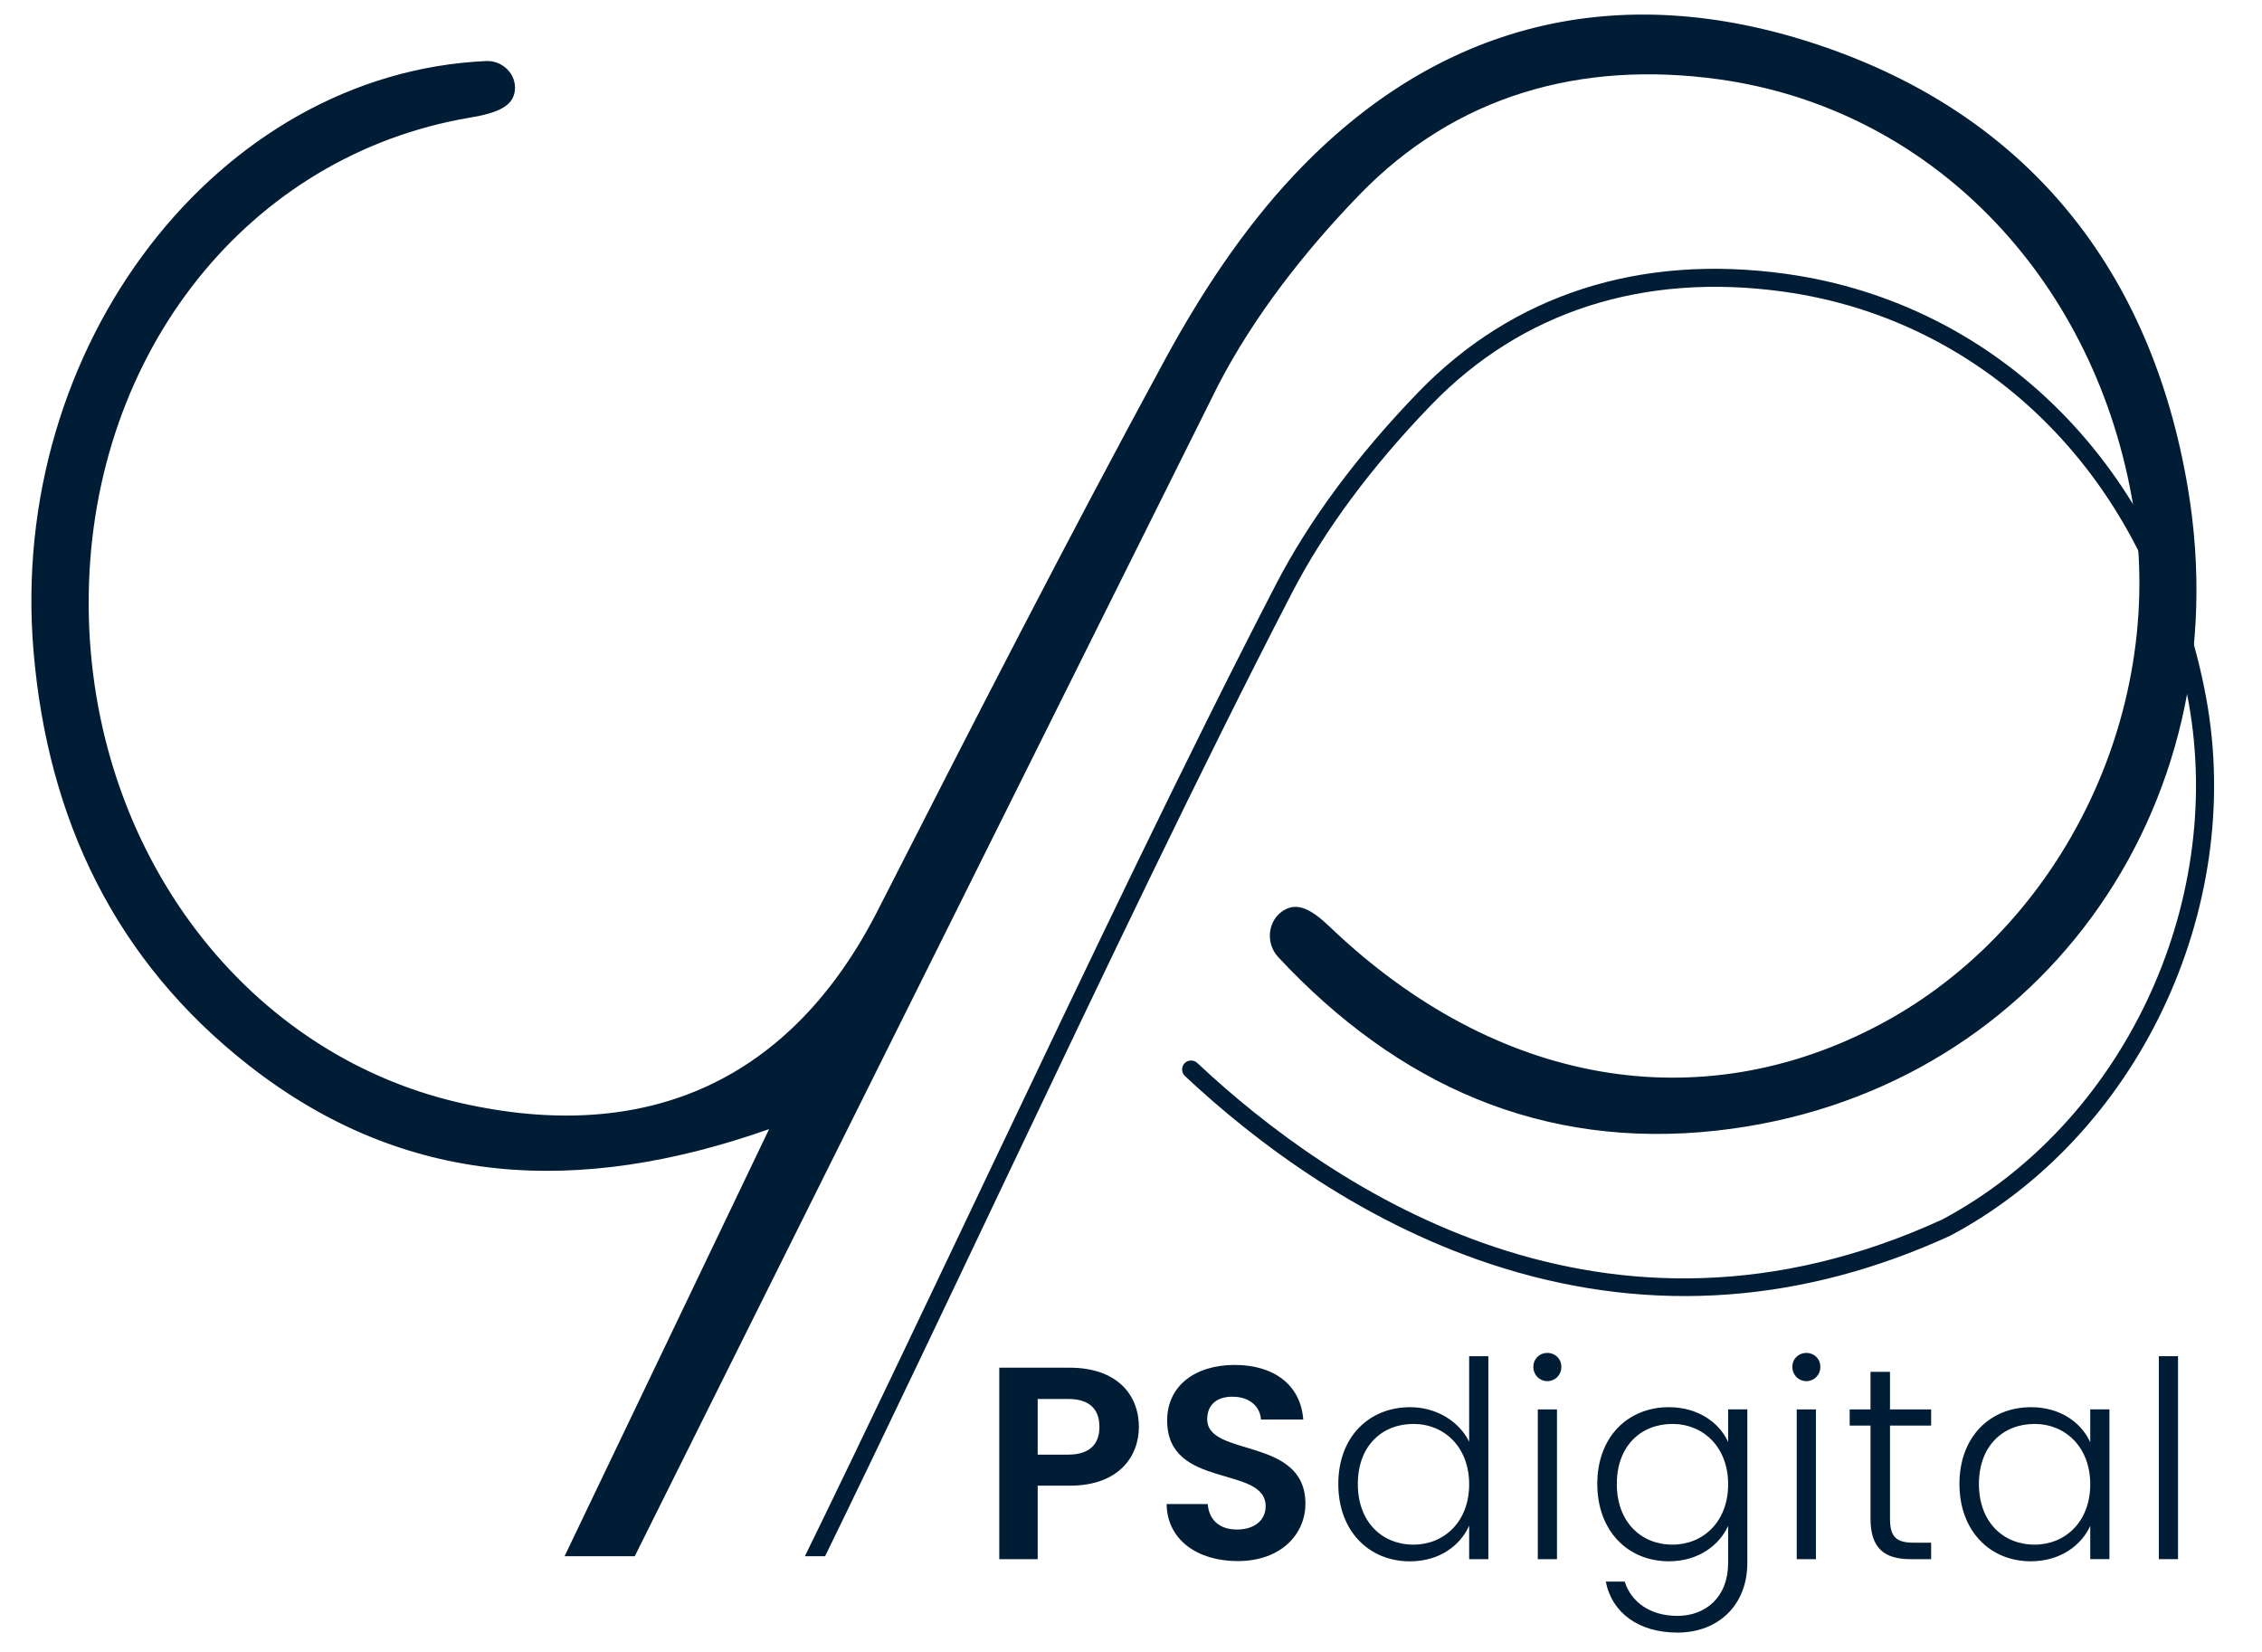
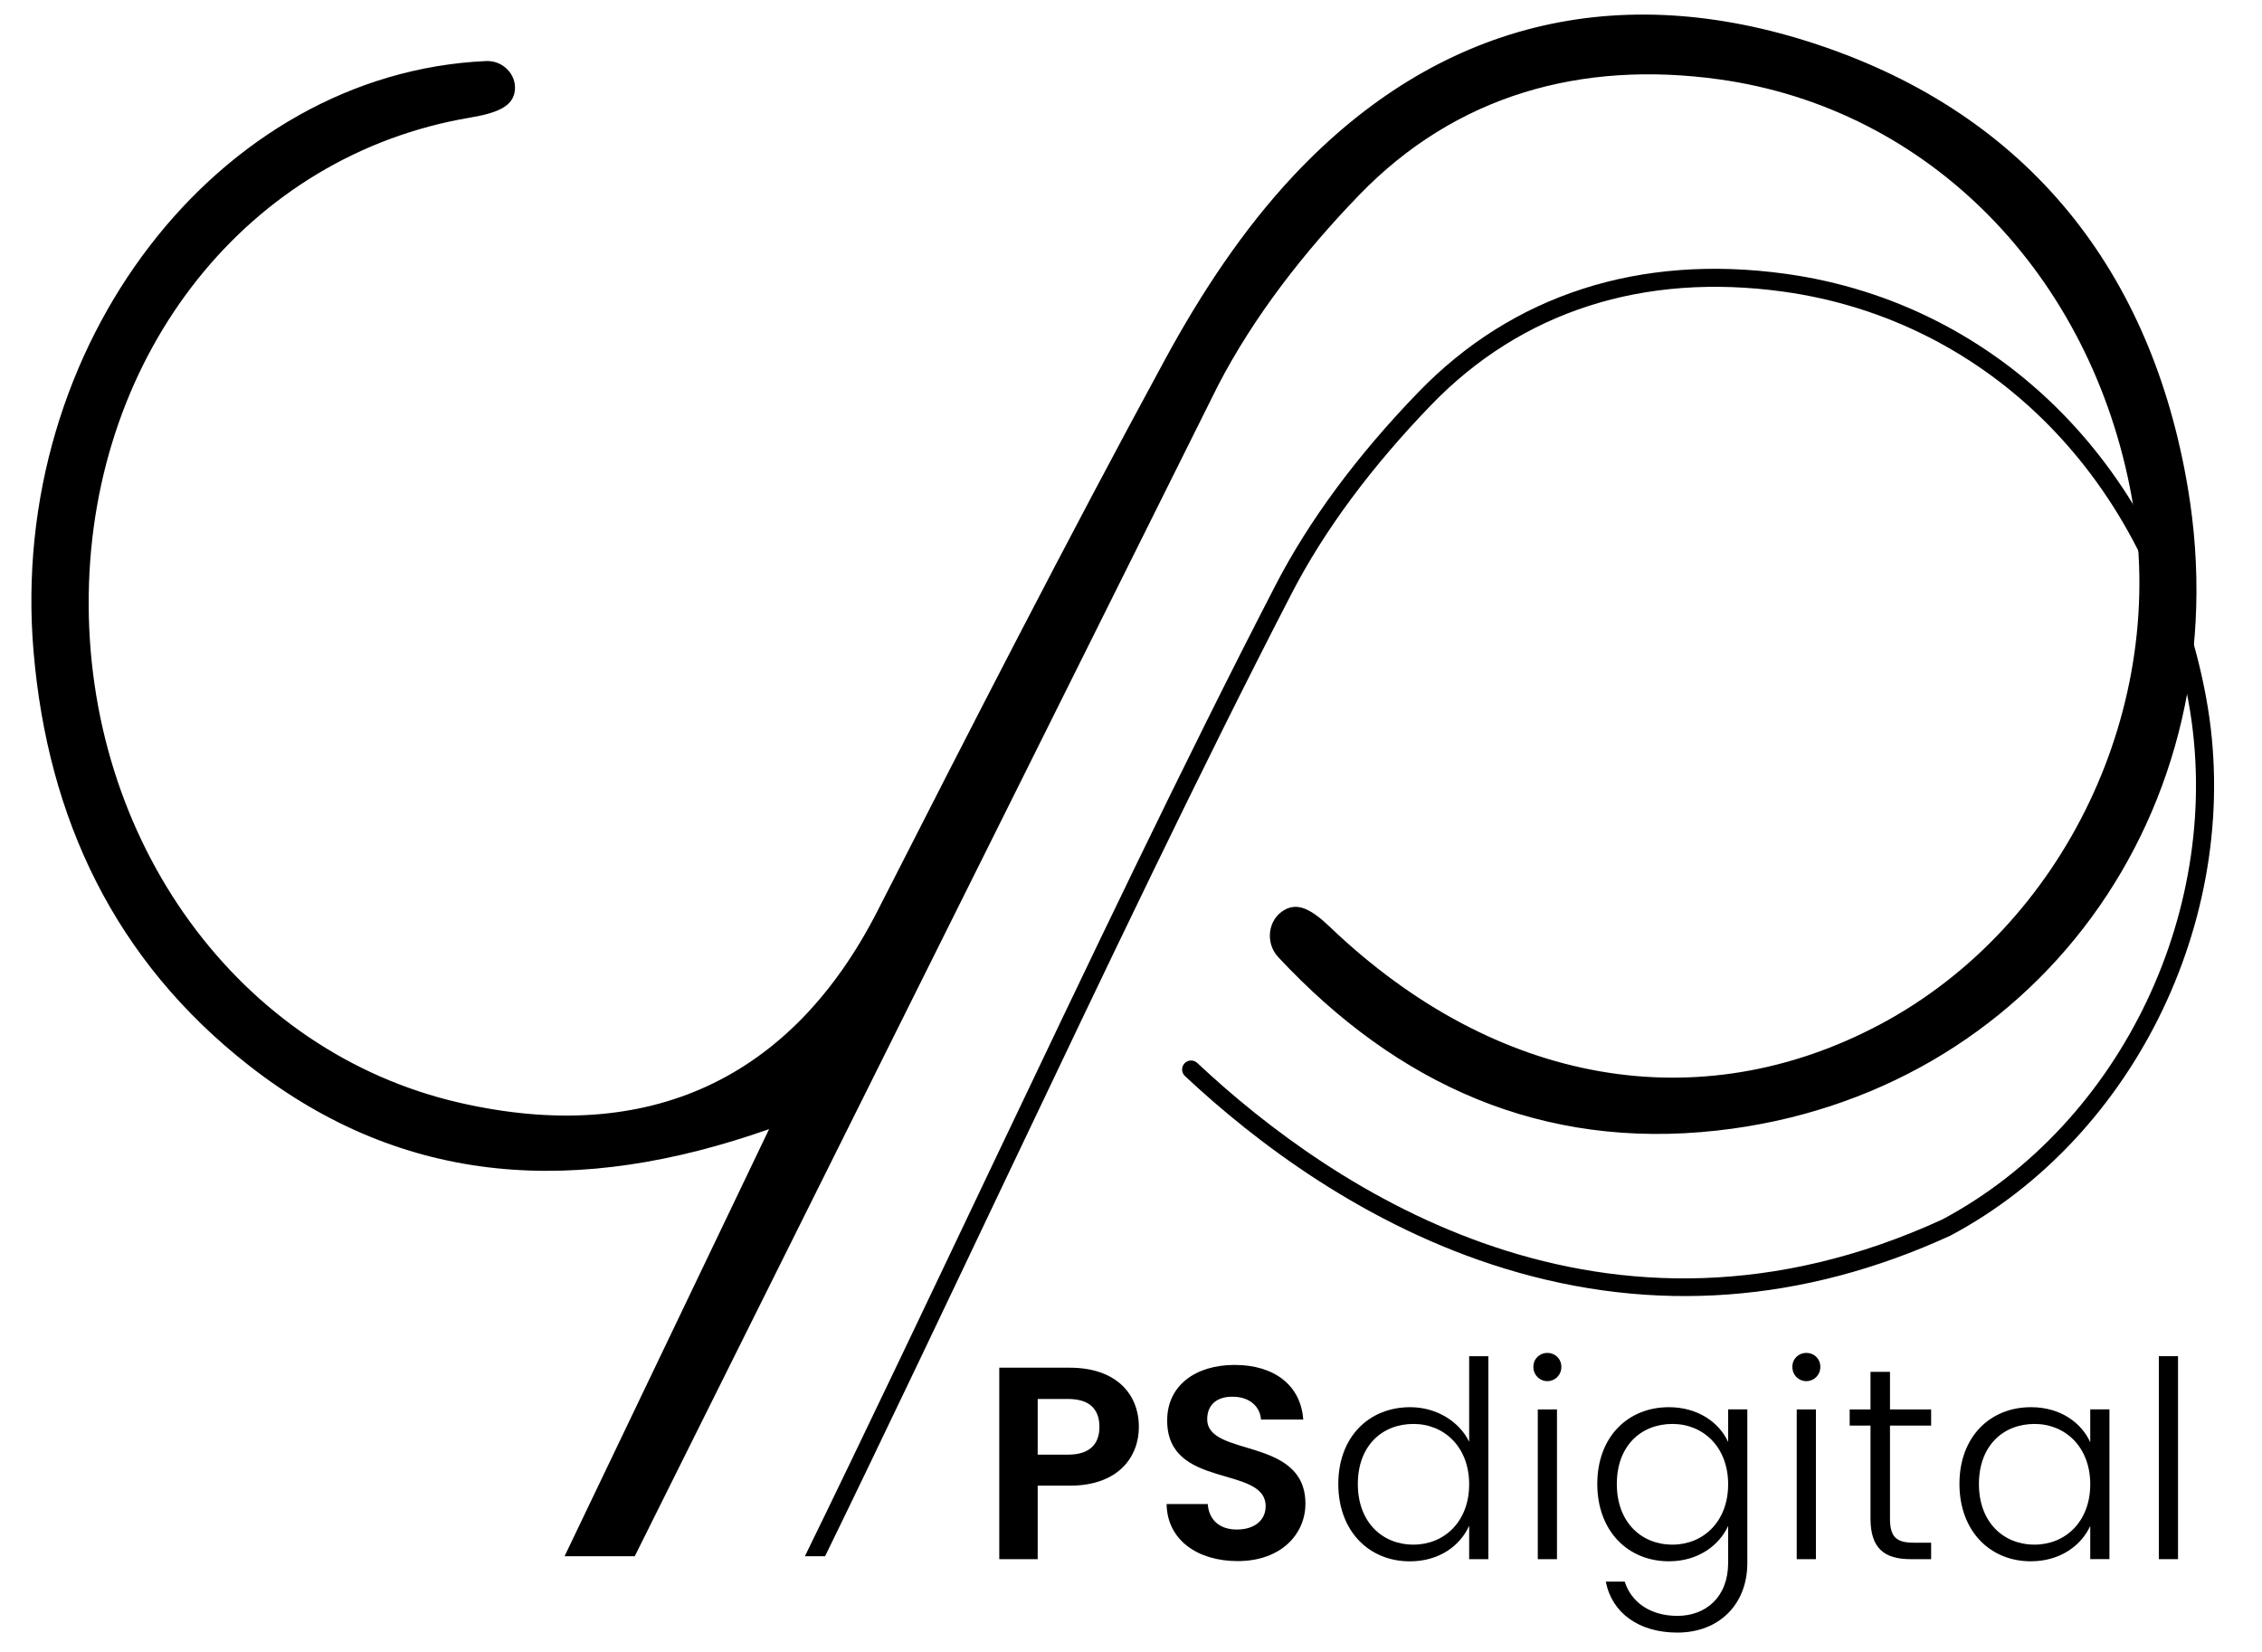
<svg xmlns="http://www.w3.org/2000/svg" version="1.1" id="Layer_1" x="0px" y="0px" viewBox="0 0 465.7 340.03" style="enable-background:new 0 0 465.7 340.03;" xml:space="preserve">
  <style type="text/css">
	.st0{fill:#001D35;}
</style>
-   <path class="st0" d="M454.24,143.88c-8.56-47.06-42.55-81.4-86.6-87.5c-30.05-4.16-56.22,4.28-75.66,24.4  c-12.61,13.05-22.48,26.39-29.33,39.63c-18.6,35.94-38.73,78.25-58.19,119.15c-11.5,24.17-26.9,56.63-38.75,80.87h4.16  c11.6-23.77,26.73-55.65,37.95-79.25c19.45-40.88,39.56-83.15,58.14-119.05c6.69-12.93,16.35-25.97,28.71-38.77  c18.59-19.24,43.66-27.3,72.49-23.31c42.41,5.87,75.15,39.01,83.41,84.45c7.64,42.05-13.72,86.9-50.71,106.6  c-69.24,31.74-125.32-5.91-153.37-32.24c-0.74-0.69-1.9-0.67-2.6,0.06c-0.71,0.74-0.69,1.92,0.06,2.63  c14.41,13.51,37.16,30.88,65.88,39.66c30.61,9.36,61.43,7.09,91.71-6.79C440.01,233.95,462.16,187.46,454.24,143.88z" />
-   <path class="st0" d="M450.42,100.37c-7.5-44.45-32.71-76.7-76.26-91.2C333.11-4.5,296.01,4.58,266.4,36.07  c-10.45,11.11-19.15,24.35-26.47,37.81c-20.39,37.54-39.86,75.59-59.26,113.66c-17.66,34.63-47.12,48.43-86.03,39.52  c-45.4-10.39-77.13-53.91-76.37-104.75c0.74-49.76,32.88-90.37,78.43-98.08c5.7-0.96,8.94-2.31,9.3-5.6  c0.37-3.35-2.53-6.21-5.89-6.06c-55.15,2.44-98.56,58.57-93.2,121.6c2.93,34.41,16.73,63.61,44.35,85.22  c32.14,25.15,67.89,26.88,107.08,13.1c-13.08,27.29-28.99,60.55-42.11,87.94h14.45L250.76,79.39c7.4-14.29,17.8-27.58,29.03-39.2  c19.92-20.62,45.72-27.78,74.08-23.86c43.31,5.99,76.69,40.25,85,85.97c7.82,43-13.82,88.4-51.75,108.6  c-37.18,19.8-79.08,12.67-113.26-19.99c-3.82-3.65-6.63-5.16-9.43-3.55c-3.45,1.98-3.98,6.81-1.26,9.72  c24.54,26.31,54.36,39.71,90.37,35.7C418.72,225.52,461.67,166.98,450.42,100.37z" />
+   <path className="st0" d="M454.24,143.88c-8.56-47.06-42.55-81.4-86.6-87.5c-30.05-4.16-56.22,4.28-75.66,24.4  c-12.61,13.05-22.48,26.39-29.33,39.63c-18.6,35.94-38.73,78.25-58.19,119.15c-11.5,24.17-26.9,56.63-38.75,80.87h4.16  c11.6-23.77,26.73-55.65,37.95-79.25c19.45-40.88,39.56-83.15,58.14-119.05c6.69-12.93,16.35-25.97,28.71-38.77  c18.59-19.24,43.66-27.3,72.49-23.31c42.41,5.87,75.15,39.01,83.41,84.45c7.64,42.05-13.72,86.9-50.71,106.6  c-69.24,31.74-125.32-5.91-153.37-32.24c-0.74-0.69-1.9-0.67-2.6,0.06c-0.71,0.74-0.69,1.92,0.06,2.63  c14.41,13.51,37.16,30.88,65.88,39.66c30.61,9.36,61.43,7.09,91.71-6.79C440.01,233.95,462.16,187.46,454.24,143.88z" />
+   <path className="st0" d="M450.42,100.37c-7.5-44.45-32.71-76.7-76.26-91.2C333.11-4.5,296.01,4.58,266.4,36.07  c-10.45,11.11-19.15,24.35-26.47,37.81c-20.39,37.54-39.86,75.59-59.26,113.66c-17.66,34.63-47.12,48.43-86.03,39.52  c-45.4-10.39-77.13-53.91-76.37-104.75c0.74-49.76,32.88-90.37,78.43-98.08c5.7-0.96,8.94-2.31,9.3-5.6  c0.37-3.35-2.53-6.21-5.89-6.06c-55.15,2.44-98.56,58.57-93.2,121.6c2.93,34.41,16.73,63.61,44.35,85.22  c32.14,25.15,67.89,26.88,107.08,13.1c-13.08,27.29-28.99,60.55-42.11,87.94h14.45L250.76,79.39c7.4-14.29,17.8-27.58,29.03-39.2  c19.92-20.62,45.72-27.78,74.08-23.86c43.31,5.99,76.69,40.25,85,85.97c7.82,43-13.82,88.4-51.75,108.6  c-37.18,19.8-79.08,12.67-113.26-19.99c-3.82-3.65-6.63-5.16-9.43-3.55c-3.45,1.98-3.98,6.81-1.26,9.72  c24.54,26.31,54.36,39.71,90.37,35.7C418.72,225.52,461.67,166.98,450.42,100.37z" />
  <g>
-     <path class="st0" d="M220.25,305.9h-6.61v15.13h-7.91v-39.42h14.51c9.49,0,14.23,5.36,14.23,12.2   C234.48,299.8,230.41,305.9,220.25,305.9z M219.91,299.51c4.46,0,6.44-2.2,6.44-5.7c0-3.61-1.98-5.76-6.44-5.76h-6.27v11.46H219.91   z" />
-     <path class="st0" d="M254.81,321.43c-8.19,0-14.51-4.29-14.63-11.75h8.47c0.23,3.16,2.32,5.25,5.99,5.25c3.73,0,5.93-1.98,5.93-4.8   c0-8.53-20.33-3.39-20.27-17.68c0-7.12,5.76-11.41,13.89-11.41c8.08,0,13.61,4.12,14.12,11.24h-8.7c-0.17-2.6-2.26-4.63-5.65-4.69   c-3.11-0.11-5.42,1.41-5.42,4.63c0,7.91,20.22,3.5,20.22,17.39C268.76,315.83,263.79,321.43,254.81,321.43z" />
-     <path class="st0" d="M290.33,289.74c5.53,0,10.17,3.05,12.14,7.12v-17.62h3.95v41.79h-3.95v-6.89c-1.81,4.07-6.1,7.34-12.2,7.34   c-8.47,0-14.74-6.27-14.74-15.93S281.81,289.74,290.33,289.74z M291.01,293.19c-6.49,0-11.46,4.52-11.46,12.37   c0,7.79,4.97,12.48,11.46,12.48c6.33,0,11.46-4.74,11.46-12.42S297.34,293.19,291.01,293.19z" />
-     <path class="st0" d="M315.69,281.44c0-1.69,1.3-2.88,2.88-2.88s2.88,1.19,2.88,2.88s-1.3,2.94-2.88,2.94   S315.69,283.14,315.69,281.44z M316.6,290.2h3.95v30.83h-3.95V290.2z" />
-     <path class="st0" d="M343.59,289.74c6.1,0,10.45,3.28,12.2,7.17v-6.72h3.95v31.62c0,8.64-5.93,14.34-14.4,14.34   c-7.96,0-13.5-4.07-14.74-10.5h3.9c1.3,4.18,5.2,7.06,10.84,7.06c5.87,0,10.45-3.9,10.45-10.9v-7.62c-1.81,3.95-6.1,7.28-12.2,7.28   c-8.47,0-14.74-6.27-14.74-15.93S335.12,289.74,343.59,289.74z M344.33,293.19c-6.49,0-11.46,4.52-11.46,12.37   c0,7.79,4.97,12.48,11.46,12.48c6.33,0,11.46-4.74,11.46-12.42S350.65,293.19,344.33,293.19z" />
-     <path class="st0" d="M369.01,281.44c0-1.69,1.3-2.88,2.88-2.88s2.88,1.19,2.88,2.88s-1.3,2.94-2.88,2.94   S369.01,283.14,369.01,281.44z M369.91,290.2h3.95v30.83h-3.95V290.2z" />
-     <path class="st0" d="M385.1,293.53h-4.29v-3.33h4.29v-7.74h4.01v7.74h8.47v3.33h-8.47v19.14c0,3.78,1.3,4.97,4.86,4.97h3.61v3.39   h-4.24c-5.36,0-8.24-2.2-8.24-8.36V293.53z" />
-     <path class="st0" d="M418.14,289.74c6.21,0,10.45,3.33,12.2,7.23v-6.78h3.95v30.83h-3.95v-6.83c-1.81,3.95-6.1,7.28-12.25,7.28   c-8.41,0-14.68-6.27-14.68-15.93S409.67,289.74,418.14,289.74z M418.88,293.19c-6.49,0-11.46,4.52-11.46,12.37   c0,7.79,4.97,12.48,11.46,12.48c6.33,0,11.46-4.74,11.46-12.42S425.2,293.19,418.88,293.19z" />
-     <path class="st0" d="M444.46,279.24h3.95v41.79h-3.95V279.24z" />
+     <path className="st0" d="M220.25,305.9h-6.61v15.13h-7.91v-39.42h14.51c9.49,0,14.23,5.36,14.23,12.2   C234.48,299.8,230.41,305.9,220.25,305.9z M219.91,299.51c4.46,0,6.44-2.2,6.44-5.7c0-3.61-1.98-5.76-6.44-5.76h-6.27v11.46H219.91   z" />
+     <path className="st0" d="M254.81,321.43c-8.19,0-14.51-4.29-14.63-11.75h8.47c0.23,3.16,2.32,5.25,5.99,5.25c3.73,0,5.93-1.98,5.93-4.8   c0-8.53-20.33-3.39-20.27-17.68c0-7.12,5.76-11.41,13.89-11.41c8.08,0,13.61,4.12,14.12,11.24h-8.7c-0.17-2.6-2.26-4.63-5.65-4.69   c-3.11-0.11-5.42,1.41-5.42,4.63c0,7.91,20.22,3.5,20.22,17.39C268.76,315.83,263.79,321.43,254.81,321.43z" />
+     <path className="st0" d="M290.33,289.74c5.53,0,10.17,3.05,12.14,7.12v-17.62h3.95v41.79h-3.95v-6.89c-1.81,4.07-6.1,7.34-12.2,7.34   c-8.47,0-14.74-6.27-14.74-15.93S281.81,289.74,290.33,289.74z M291.01,293.19c-6.49,0-11.46,4.52-11.46,12.37   c0,7.79,4.97,12.48,11.46,12.48c6.33,0,11.46-4.74,11.46-12.42S297.34,293.19,291.01,293.19z" />
+     <path className="st0" d="M315.69,281.44c0-1.69,1.3-2.88,2.88-2.88s2.88,1.19,2.88,2.88s-1.3,2.94-2.88,2.94   S315.69,283.14,315.69,281.44z M316.6,290.2h3.95v30.83h-3.95V290.2z" />
+     <path className="st0" d="M343.59,289.74c6.1,0,10.45,3.28,12.2,7.17v-6.72h3.95v31.62c0,8.64-5.93,14.34-14.4,14.34   c-7.96,0-13.5-4.07-14.74-10.5h3.9c1.3,4.18,5.2,7.06,10.84,7.06c5.87,0,10.45-3.9,10.45-10.9v-7.62c-1.81,3.95-6.1,7.28-12.2,7.28   c-8.47,0-14.74-6.27-14.74-15.93S335.12,289.74,343.59,289.74z M344.33,293.19c-6.49,0-11.46,4.52-11.46,12.37   c0,7.79,4.97,12.48,11.46,12.48c6.33,0,11.46-4.74,11.46-12.42S350.65,293.19,344.33,293.19z" />
+     <path className="st0" d="M369.01,281.44c0-1.69,1.3-2.88,2.88-2.88s2.88,1.19,2.88,2.88s-1.3,2.94-2.88,2.94   S369.01,283.14,369.01,281.44z M369.91,290.2h3.95v30.83h-3.95V290.2z" />
+     <path className="st0" d="M385.1,293.53h-4.29v-3.33h4.29v-7.74h4.01v7.74h8.47v3.33h-8.47v19.14c0,3.78,1.3,4.97,4.86,4.97h3.61v3.39   h-4.24c-5.36,0-8.24-2.2-8.24-8.36V293.53z" />
+     <path className="st0" d="M418.14,289.74c6.21,0,10.45,3.33,12.2,7.23v-6.78h3.95v30.83h-3.95v-6.83c-1.81,3.95-6.1,7.28-12.25,7.28   c-8.41,0-14.68-6.27-14.68-15.93S409.67,289.74,418.14,289.74z M418.88,293.19c-6.49,0-11.46,4.52-11.46,12.37   c0,7.79,4.97,12.48,11.46,12.48c6.33,0,11.46-4.74,11.46-12.42S425.2,293.19,418.88,293.19z" />
+     <path className="st0" d="M444.46,279.24h3.95v41.79h-3.95V279.24z" />
  </g>
</svg>
